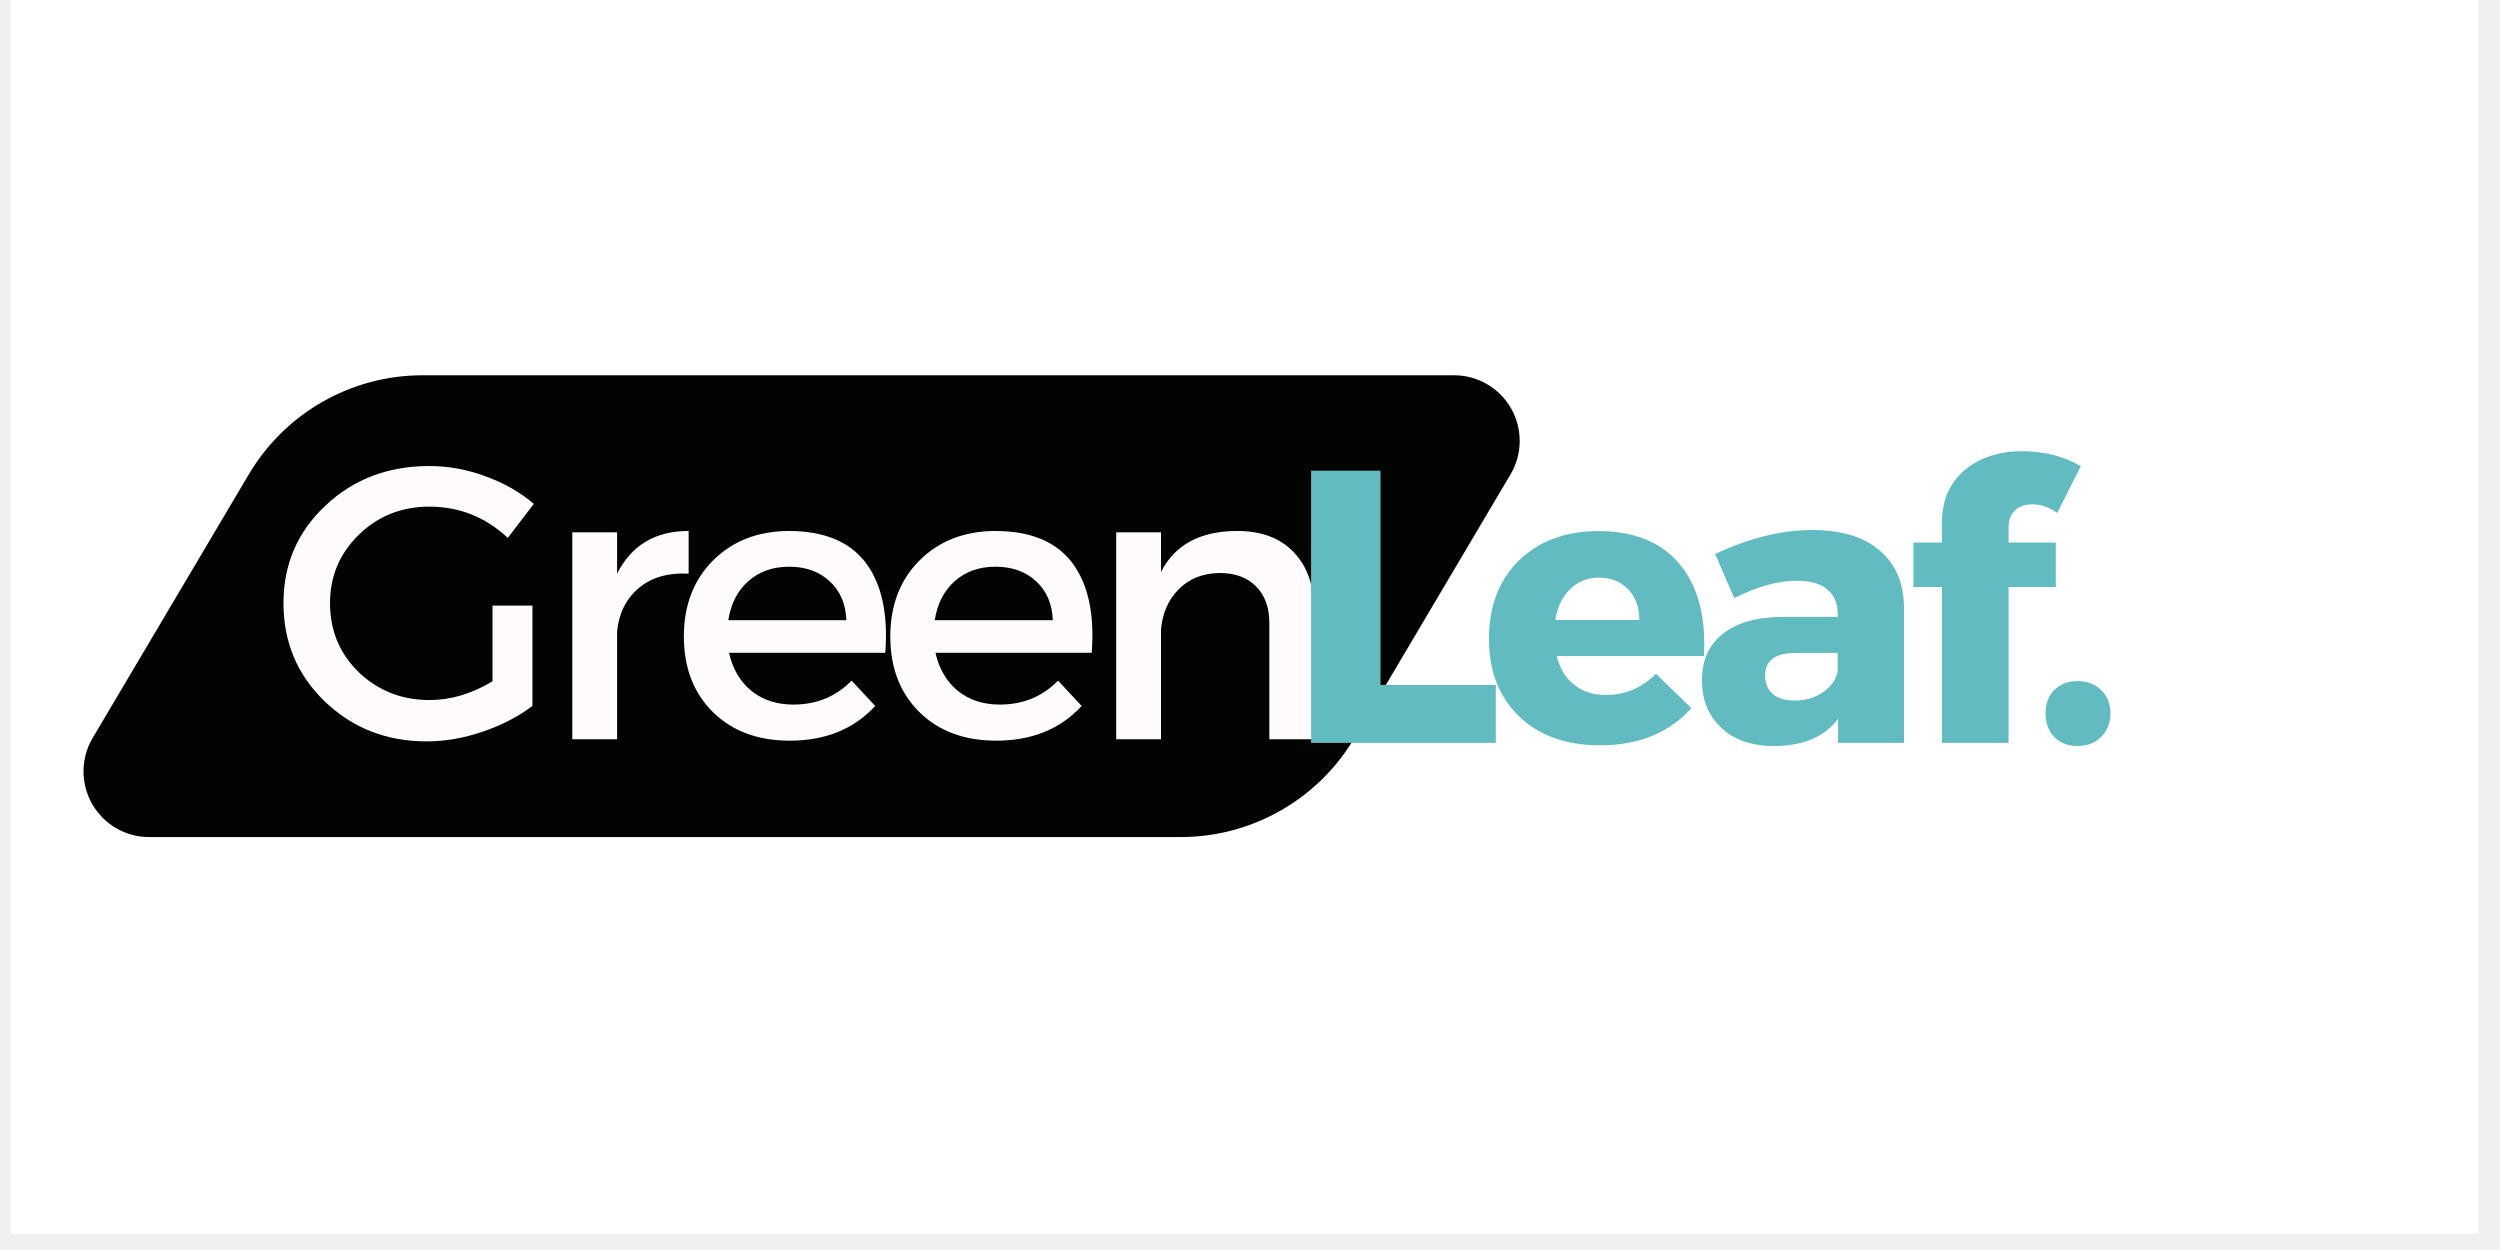
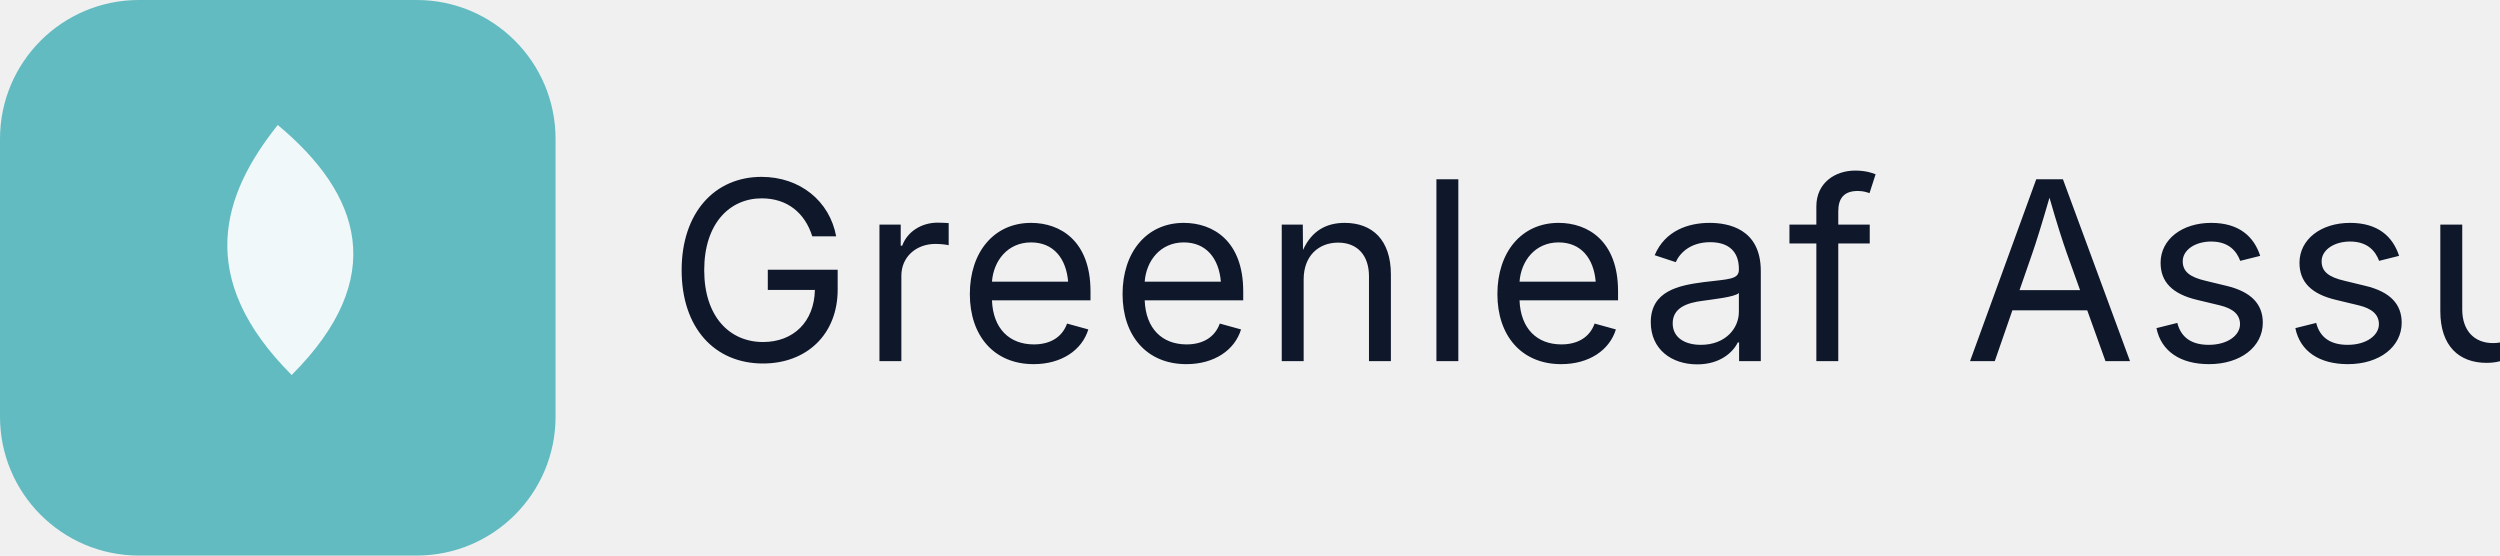
- <svg xmlns="http://www.w3.org/2000/svg" width="150" zoomAndPan="magnify" viewBox="0 0 112.5 56.25" height="75" preserveAspectRatio="xMidYMid meet" version="1.2">
-   <defs>
-     <clipPath id="3b5cc6cd3b">
-       <path d="M 0.492 0 L 111.512 0 L 111.512 55.512 L 0.492 55.512 Z M 0.492 0 " />
-     </clipPath>
-     <clipPath id="edaee5a5a0">
-       <path d="M 3.723 16.887 L 68.414 16.887 L 68.414 37.668 L 3.723 37.668 Z M 3.723 16.887 " />
-     </clipPath>
-     <clipPath id="4e46952612">
-       <path d="M 19.016 16.887 L 65.434 16.887 C 66.496 16.887 67.473 17.457 68 18.379 C 68.523 19.301 68.516 20.434 67.973 21.348 L 60.949 33.211 C 59.312 35.973 56.34 37.668 53.129 37.668 L 6.711 37.668 C 5.648 37.668 4.672 37.098 4.145 36.176 C 3.621 35.254 3.629 34.121 4.168 33.211 L 11.195 21.348 C 12.832 18.582 15.805 16.887 19.016 16.887 Z M 19.016 16.887 " />
-     </clipPath>
-     <clipPath id="b4ffeb3117">
-       <path d="M 0.723 0.887 L 65.414 0.887 L 65.414 21.668 L 0.723 21.668 Z M 0.723 0.887 " />
-     </clipPath>
-     <clipPath id="60180747b1">
-       <path d="M 16.016 0.887 L 62.434 0.887 C 63.496 0.887 64.473 1.457 65 2.379 C 65.523 3.301 65.516 4.434 64.973 5.348 L 57.949 17.211 C 56.312 19.973 53.34 21.668 50.129 21.668 L 3.711 21.668 C 2.648 21.668 1.672 21.098 1.145 20.176 C 0.621 19.254 0.629 18.121 1.168 17.211 L 8.195 5.348 C 9.832 2.582 12.805 0.887 16.016 0.887 Z M 16.016 0.887 " />
-     </clipPath>
-     <clipPath id="52782033b6">
-       <rect x="0" width="66" y="0" height="22" />
-     </clipPath>
-     <clipPath id="ce1c2dd5d4">
-       <path d="M 0.098 5 L 13 5 L 13 19 L 0.098 19 Z M 0.098 5 " />
-     </clipPath>
-     <clipPath id="354133bd06">
-       <path d="M 38 8 L 47.703 8 L 47.703 19 L 38 19 Z M 38 8 " />
-     </clipPath>
-     <clipPath id="974f725656">
-       <rect x="0" width="48" y="0" height="22" />
-     </clipPath>
-     <clipPath id="6ea74aad7a">
-       <rect x="0" width="39" y="0" height="23" />
-     </clipPath>
-   </defs>
-   <g id="b89b02fb1c">
-     <g clip-rule="nonzero" clip-path="url(#3b5cc6cd3b)">
-       <path style=" stroke:none;fill-rule:nonzero;fill:#ffffff;fill-opacity:1;" d="M 0.492 0 L 111.512 0 L 111.512 55.512 L 0.492 55.512 Z M 0.492 0 " />
-       <path style=" stroke:none;fill-rule:nonzero;fill:#ffffff;fill-opacity:1;" d="M 0.492 0 L 111.512 0 L 111.512 55.512 L 0.492 55.512 Z M 0.492 0 " />
-     </g>
-     <g clip-rule="nonzero" clip-path="url(#edaee5a5a0)">
-       <g clip-rule="nonzero" clip-path="url(#4e46952612)">
-         <g transform="matrix(1,0,0,1,3,16)">
-           <g clip-path="url(#52782033b6)">
-             <g clip-rule="nonzero" clip-path="url(#b4ffeb3117)">
-               <g clip-rule="nonzero" clip-path="url(#60180747b1)">
-                 <path style=" stroke:none;fill-rule:nonzero;fill:#010400;fill-opacity:1;" d="M -1.469 0.887 L 67.605 0.887 L 67.605 21.668 L -1.469 21.668 Z M -1.469 0.887 " />
-               </g>
-             </g>
-           </g>
-         </g>
-       </g>
-     </g>
-     <g transform="matrix(1,0,0,1,12,15)">
-       <g clip-path="url(#974f725656)">
-         <g clip-rule="nonzero" clip-path="url(#ce1c2dd5d4)">
-           <g style="fill:#fffbfc;fill-opacity:1;">
-             <g transform="translate(0.162657, 18.26805)">
-               <path style="stroke:none" d="M 10 -6.016 L 11.797 -6.016 L 11.797 -1.5 C 11.16 -1.02 10.414 -0.633 9.562 -0.344 C 8.707 -0.051 7.863 0.094 7.031 0.094 C 5.227 0.094 3.703 -0.504 2.453 -1.703 C 1.211 -2.898 0.594 -4.375 0.594 -6.125 C 0.594 -7.875 1.223 -9.336 2.484 -10.516 C 3.742 -11.703 5.301 -12.297 7.156 -12.297 C 8.02 -12.297 8.867 -12.141 9.703 -11.828 C 10.535 -11.523 11.254 -11.113 11.859 -10.594 L 10.688 -9.062 C 9.688 -10 8.508 -10.469 7.156 -10.469 C 5.906 -10.469 4.848 -10.047 3.984 -9.203 C 3.117 -8.359 2.688 -7.332 2.688 -6.125 C 2.688 -4.895 3.117 -3.859 3.984 -3.016 C 4.859 -2.18 5.922 -1.766 7.172 -1.766 C 8.117 -1.766 9.062 -2.047 10 -2.609 Z M 10 -6.016 " />
-             </g>
-           </g>
-         </g>
-         <g style="fill:#fffbfc;fill-opacity:1;">
-           <g transform="translate(12.2695, 18.26805)">
-             <path style="stroke:none" d="M 3.5 -9.312 L 3.5 -7.453 C 4.145 -8.734 5.219 -9.375 6.719 -9.375 L 6.719 -7.453 C 5.801 -7.504 5.055 -7.289 4.484 -6.812 C 3.91 -6.332 3.582 -5.68 3.5 -4.859 L 3.5 0 L 1.484 0 L 1.484 -9.312 Z M 3.5 -9.312 " />
-           </g>
-         </g>
-         <g style="fill:#fffbfc;fill-opacity:1;">
-           <g transform="translate(18.16532, 18.26805)">
-             <path style="stroke:none" d="M 5.312 -9.375 C 6.914 -9.375 8.078 -8.895 8.797 -7.938 C 9.516 -6.977 9.805 -5.629 9.672 -3.891 L 2.641 -3.891 C 2.805 -3.16 3.145 -2.586 3.656 -2.172 C 4.164 -1.766 4.789 -1.562 5.531 -1.562 C 6.582 -1.562 7.457 -1.922 8.156 -2.641 L 9.219 -1.5 C 8.258 -0.457 6.977 0.062 5.375 0.062 C 3.938 0.062 2.781 -0.367 1.906 -1.234 C 1.039 -2.098 0.609 -3.227 0.609 -4.625 C 0.609 -6.031 1.047 -7.172 1.922 -8.047 C 2.797 -8.922 3.926 -9.363 5.312 -9.375 Z M 2.609 -5.359 L 7.922 -5.359 C 7.891 -6.098 7.641 -6.68 7.172 -7.109 C 6.703 -7.547 6.094 -7.766 5.344 -7.766 C 4.602 -7.766 3.988 -7.547 3.5 -7.109 C 3.02 -6.68 2.723 -6.098 2.609 -5.359 Z M 2.609 -5.359 " />
-           </g>
-         </g>
-         <g style="fill:#fffbfc;fill-opacity:1;">
-           <g transform="translate(27.45534, 18.26805)">
-             <path style="stroke:none" d="M 5.312 -9.375 C 6.914 -9.375 8.078 -8.895 8.797 -7.938 C 9.516 -6.977 9.805 -5.629 9.672 -3.891 L 2.641 -3.891 C 2.805 -3.16 3.145 -2.586 3.656 -2.172 C 4.164 -1.766 4.789 -1.562 5.531 -1.562 C 6.582 -1.562 7.457 -1.922 8.156 -2.641 L 9.219 -1.5 C 8.258 -0.457 6.977 0.062 5.375 0.062 C 3.938 0.062 2.781 -0.367 1.906 -1.234 C 1.039 -2.098 0.609 -3.227 0.609 -4.625 C 0.609 -6.031 1.047 -7.172 1.922 -8.047 C 2.797 -8.922 3.926 -9.363 5.312 -9.375 Z M 2.609 -5.359 L 7.922 -5.359 C 7.891 -6.098 7.641 -6.68 7.172 -7.109 C 6.703 -7.547 6.094 -7.766 5.344 -7.766 C 4.602 -7.766 3.988 -7.547 3.5 -7.109 C 3.02 -6.68 2.723 -6.098 2.609 -5.359 Z M 2.609 -5.359 " />
-           </g>
-         </g>
-         <g clip-rule="nonzero" clip-path="url(#354133bd06)">
-           <g style="fill:#fffbfc;fill-opacity:1;">
-             <g transform="translate(36.74535, 18.26805)">
-               <path style="stroke:none" d="M 6.938 -9.375 C 8.02 -9.375 8.863 -9.055 9.469 -8.422 C 10.082 -7.785 10.391 -6.91 10.391 -5.797 L 10.391 0 L 8.375 0 L 8.375 -5.234 C 8.375 -5.93 8.176 -6.477 7.781 -6.875 C 7.383 -7.281 6.836 -7.484 6.141 -7.484 C 5.391 -7.473 4.781 -7.234 4.312 -6.766 C 3.844 -6.305 3.57 -5.703 3.5 -4.953 L 3.5 0 L 1.484 0 L 1.484 -9.312 L 3.5 -9.312 L 3.5 -7.531 C 4.125 -8.758 5.27 -9.375 6.938 -9.375 Z M 6.938 -9.375 " />
-             </g>
-           </g>
-         </g>
-       </g>
-     </g>
-     <g transform="matrix(1,0,0,1,57,15)">
-       <g clip-path="url(#6ea74aad7a)">
-         <g style="fill:#62bbc1;fill-opacity:1;">
-           <g transform="translate(0.779603, 18.43016)">
-             <path style="stroke:none" d="M 4.344 -2.609 L 9.531 -2.609 L 9.531 0 L 1.219 0 L 1.219 -12.25 L 4.344 -12.25 Z M 4.344 -2.609 " />
-           </g>
-         </g>
-         <g style="fill:#62bbc1;fill-opacity:1;">
-           <g transform="translate(9.581478, 18.43016)">
-             <path style="stroke:none" d="M 5.344 -9.531 C 6.969 -9.531 8.191 -9.031 9.016 -8.031 C 9.836 -7.031 10.195 -5.656 10.094 -3.906 L 3.469 -3.906 C 3.613 -3.344 3.879 -2.91 4.266 -2.609 C 4.648 -2.305 5.125 -2.156 5.688 -2.156 C 6.551 -2.156 7.301 -2.473 7.938 -3.109 L 9.531 -1.562 C 8.52 -0.445 7.148 0.109 5.422 0.109 C 3.891 0.109 2.672 -0.328 1.766 -1.203 C 0.867 -2.078 0.422 -3.238 0.422 -4.688 C 0.422 -6.145 0.867 -7.316 1.766 -8.203 C 2.672 -9.086 3.863 -9.531 5.344 -9.531 Z M 3.406 -5.531 L 7.188 -5.531 C 7.188 -6.102 7.02 -6.562 6.688 -6.906 C 6.352 -7.258 5.914 -7.438 5.375 -7.438 C 4.863 -7.438 4.43 -7.266 4.078 -6.922 C 3.723 -6.578 3.5 -6.113 3.406 -5.531 Z M 3.406 -5.531 " />
-           </g>
-         </g>
-         <g style="fill:#62bbc1;fill-opacity:1;">
-           <g transform="translate(19.11831, 18.43016)">
-             <path style="stroke:none" d="M 5.438 -9.578 C 6.738 -9.578 7.742 -9.273 8.453 -8.672 C 9.172 -8.066 9.539 -7.227 9.562 -6.156 L 9.562 0 L 6.594 0 L 6.594 -1.078 C 5.977 -0.266 5.016 0.141 3.703 0.141 C 2.711 0.141 1.926 -0.129 1.344 -0.672 C 0.758 -1.223 0.469 -1.938 0.469 -2.812 C 0.469 -3.719 0.781 -4.414 1.406 -4.906 C 2.031 -5.406 2.926 -5.66 4.094 -5.672 L 6.578 -5.672 L 6.578 -5.812 C 6.578 -6.281 6.422 -6.645 6.109 -6.906 C 5.805 -7.164 5.352 -7.297 4.75 -7.297 C 3.895 -7.297 2.953 -7.035 1.922 -6.516 L 1.062 -8.5 C 2.594 -9.219 4.051 -9.578 5.438 -9.578 Z M 4.641 -1.906 C 5.117 -1.906 5.535 -2.023 5.891 -2.266 C 6.254 -2.504 6.484 -2.816 6.578 -3.203 L 6.578 -4.047 L 4.672 -4.047 C 3.766 -4.047 3.312 -3.707 3.312 -3.031 C 3.312 -2.676 3.426 -2.398 3.656 -2.203 C 3.883 -2.004 4.211 -1.906 4.641 -1.906 Z M 4.641 -1.906 " />
-           </g>
-         </g>
-         <g style="fill:#62bbc1;fill-opacity:1;">
-           <g transform="translate(28.62014, 18.43016)">
-             <path style="stroke:none" d="M 5.844 -10.734 C 5.531 -10.742 5.27 -10.656 5.062 -10.469 C 4.863 -10.289 4.766 -10.031 4.766 -9.688 L 4.766 -9.016 L 6.891 -9.016 L 6.891 -7.016 L 4.766 -7.016 L 4.766 0 L 1.766 0 L 1.766 -7.016 L 0.484 -7.016 L 0.484 -9.016 L 1.766 -9.016 L 1.766 -9.891 C 1.766 -10.898 2.102 -11.691 2.781 -12.266 C 3.457 -12.836 4.32 -13.125 5.375 -13.125 C 6.375 -13.125 7.254 -12.898 8.016 -12.453 L 6.953 -10.344 C 6.598 -10.602 6.227 -10.734 5.844 -10.734 Z M 5.844 -10.734 " />
-           </g>
-         </g>
-         <g style="fill:#62bbc1;fill-opacity:1;">
-           <g transform="translate(34.3772, 18.43016)">
-             <path style="stroke:none" d="M 1.062 -2.375 C 1.332 -2.645 1.68 -2.781 2.109 -2.781 C 2.547 -2.781 2.898 -2.645 3.172 -2.375 C 3.453 -2.113 3.594 -1.766 3.594 -1.328 C 3.594 -0.898 3.453 -0.547 3.172 -0.266 C 2.898 0.004 2.547 0.141 2.109 0.141 C 1.68 0.141 1.332 0.004 1.062 -0.266 C 0.801 -0.547 0.672 -0.898 0.672 -1.328 C 0.672 -1.766 0.801 -2.113 1.062 -2.375 Z M 1.062 -2.375 " />
-           </g>
-         </g>
-       </g>
-     </g>
-   </g>
+ <svg xmlns="http://www.w3.org/2000/svg" width="180" height="40" viewBox="0 0 180 40" fill="none">
+   <rect rx="10" width="40" height="40" fill="#62BBC1" />
+   <path d="M20 9c6 5 8 11 1 18-7-7-5-13-1-18Z" fill="white" opacity=".9" />
+   <text x="48" y="26" font-family="Inter, system-ui, -apple-system, Segoe UI, Roboto, Arial" font-size="18" fill="#0F172A" letter-spacing=".5">
+     Greenleaf Assurance
+   </text>
</svg>
